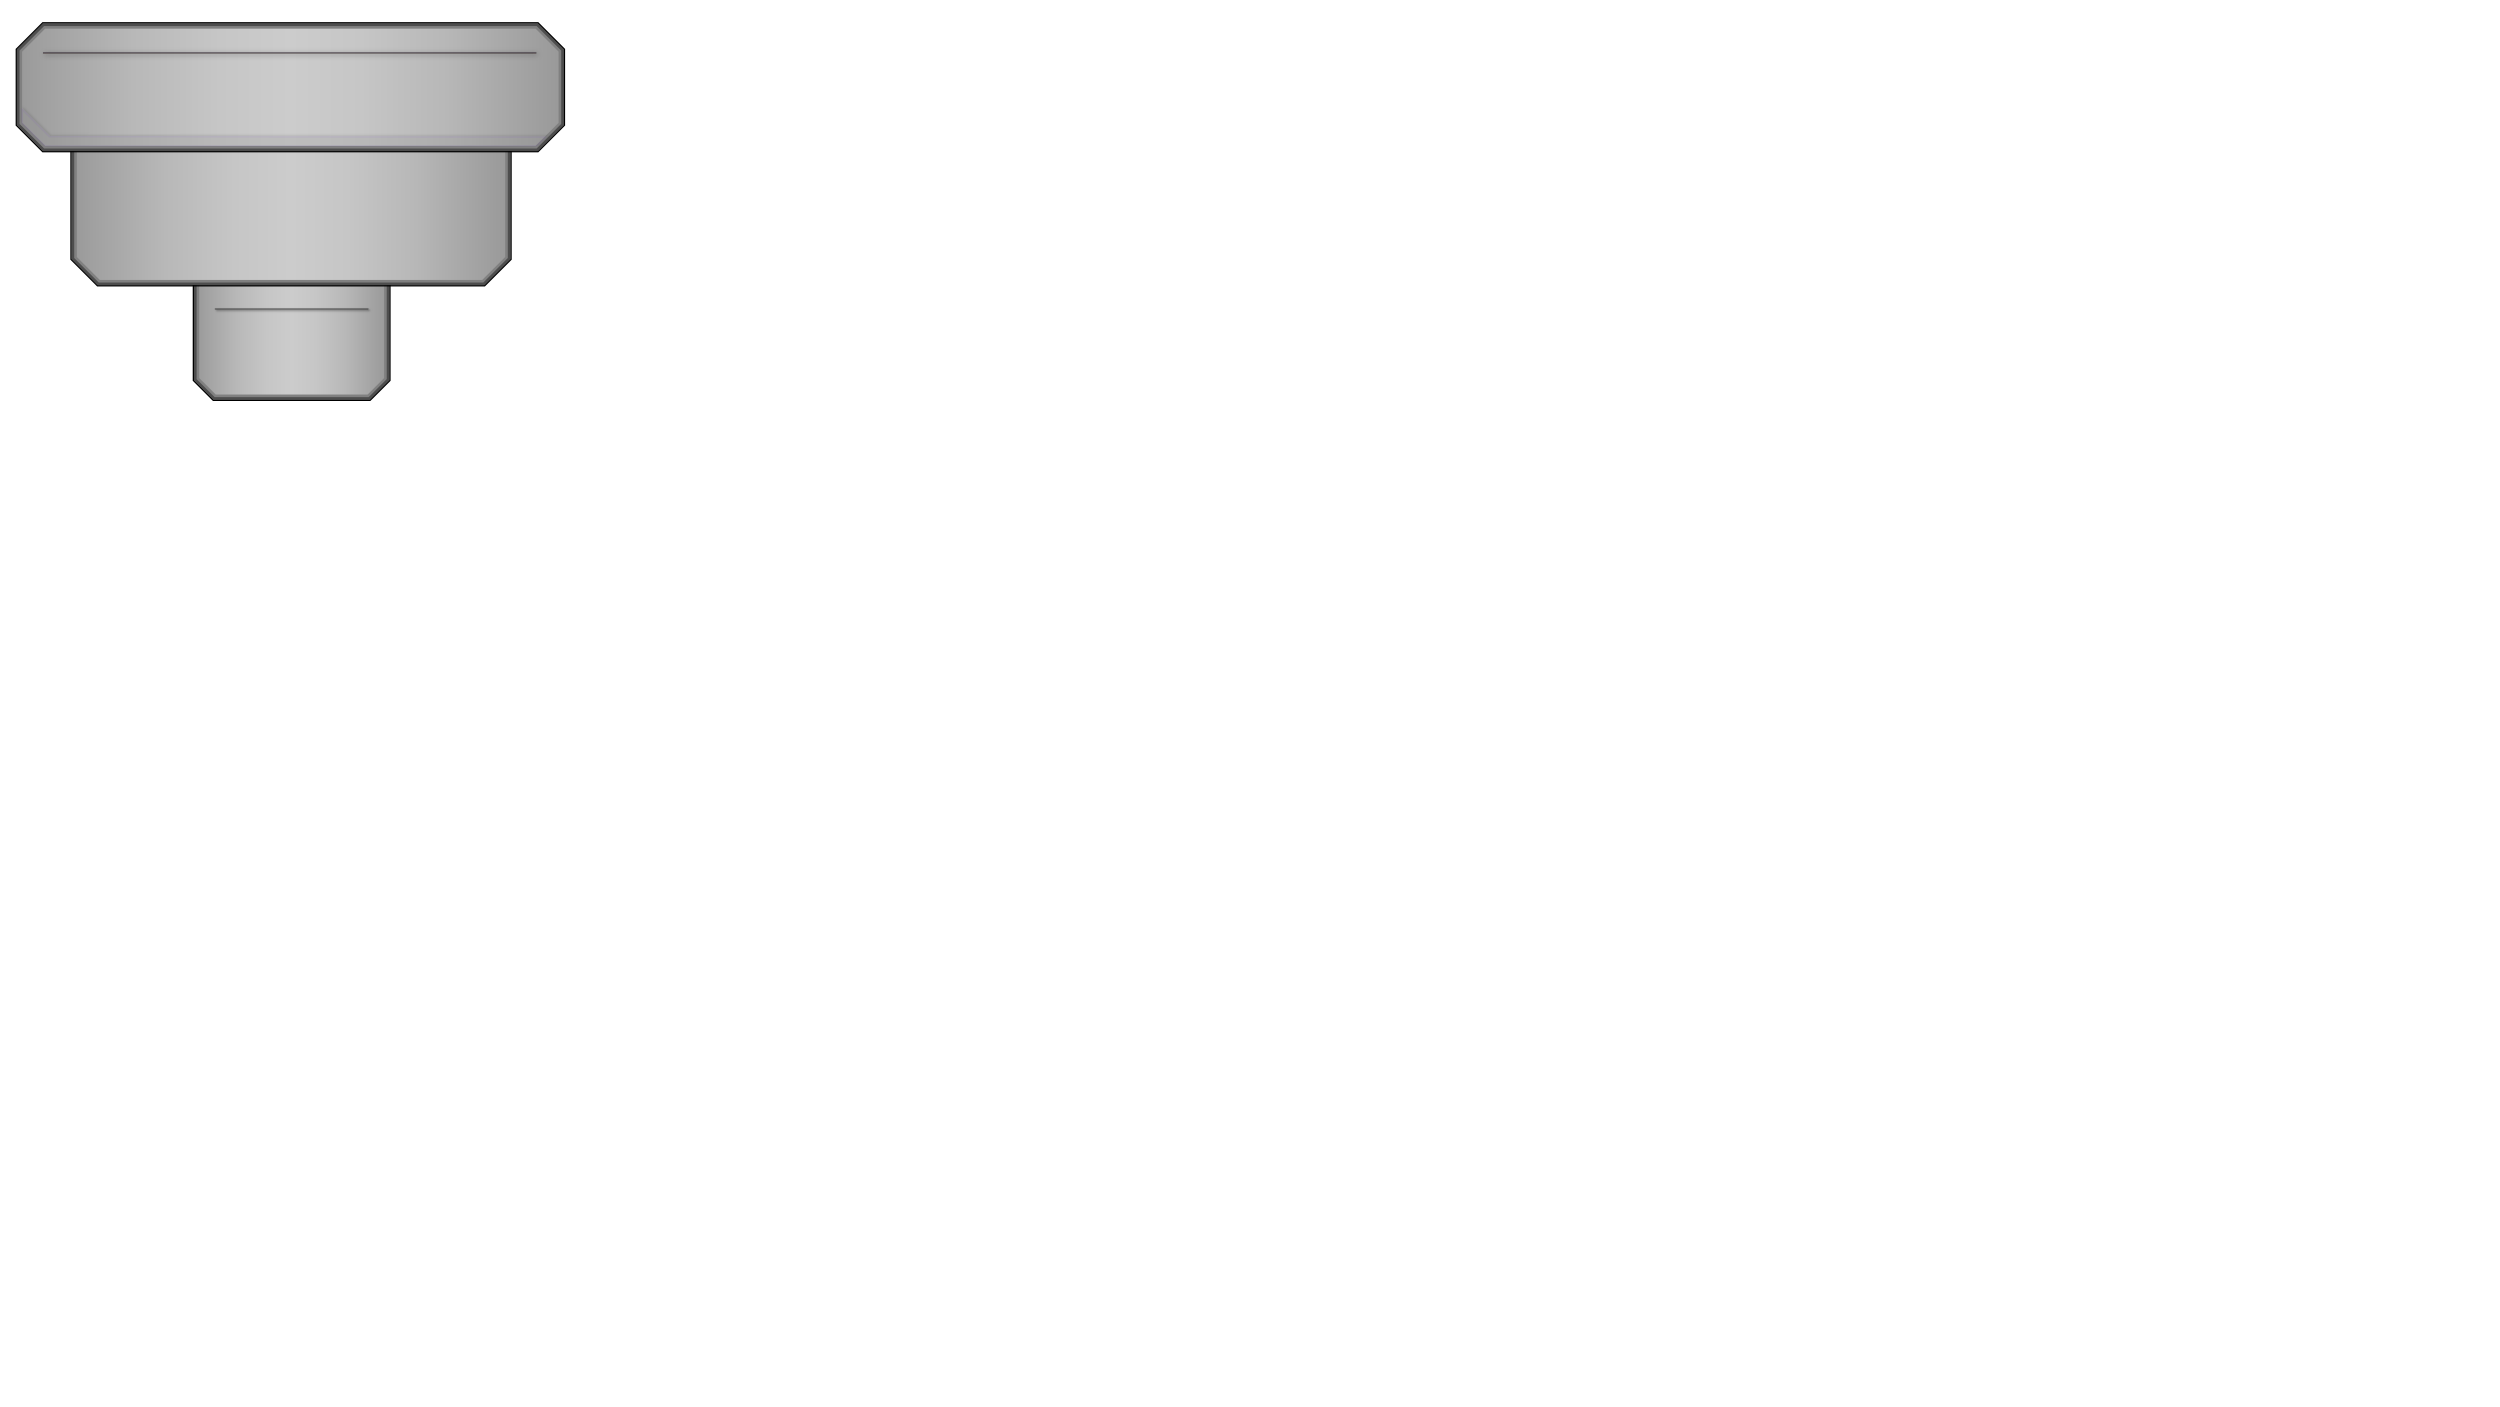
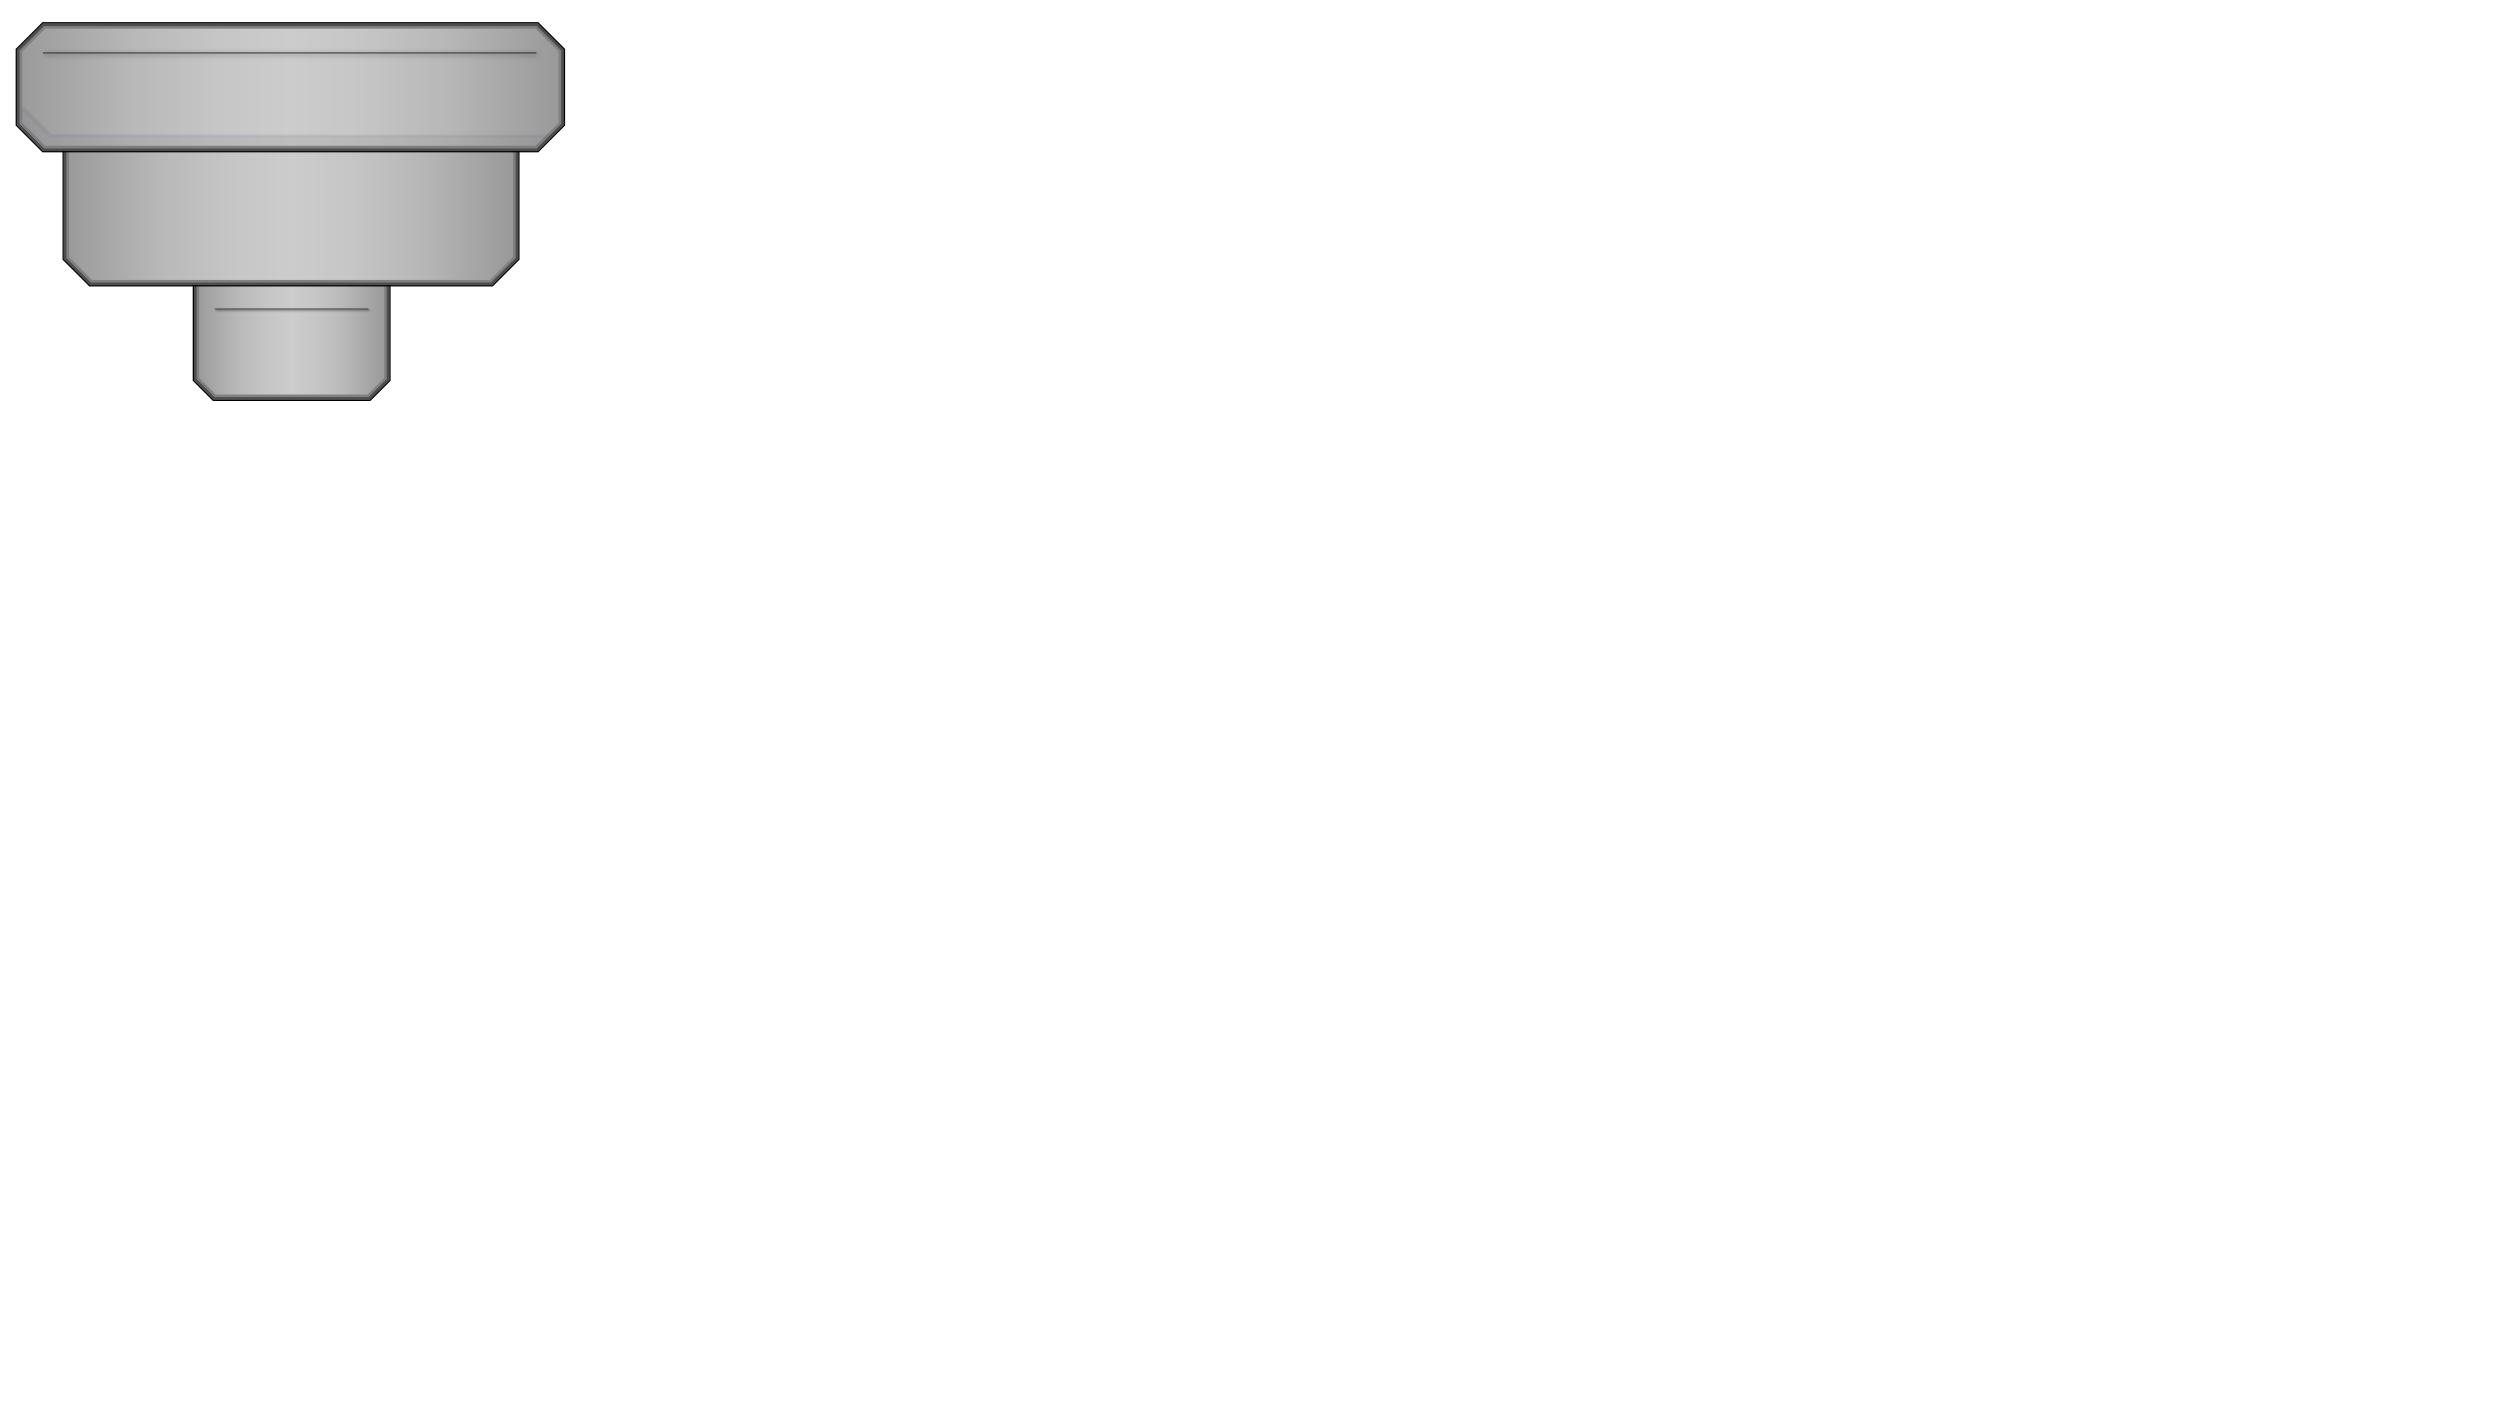
<svg xmlns="http://www.w3.org/2000/svg" xmlns:xlink="http://www.w3.org/1999/xlink" id="Layer_1" data-name="Layer 1" viewBox="0 0 1920 1080">
  <defs>
    <linearGradient id="linear-gradient" x1="151" y1="253" x2="297" y2="253" gradientUnits="userSpaceOnUse">
      <stop offset="0" stop-color="#999" />
      <stop offset=".04" stop-color="#a0a0a0" />
      <stop offset=".21" stop-color="#b8b8b8" />
      <stop offset=".37" stop-color="#c6c6c6" />
      <stop offset=".5" stop-color="#ccc" />
      <stop offset=".63" stop-color="#c6c6c6" />
      <stop offset=".79" stop-color="#b7b7b7" />
      <stop offset=".97" stop-color="#9d9d9d" />
      <stop offset="1" stop-color="#999" />
    </linearGradient>
    <filter id="drop-shadow-1" filterUnits="userSpaceOnUse">
      <feOffset dx="1" dy="1" />
      <feGaussianBlur result="blur" stdDeviation="1" />
      <feFlood flood-color="#000" flood-opacity=".75" />
      <feComposite in2="blur" operator="in" />
      <feComposite in="SourceGraphic" />
    </filter>
-     <linearGradient id="linear-gradient-2" x1="57" y1="148" x2="390" y2="148" xlink:href="#linear-gradient" />
+     <linearGradient id="linear-gradient-2" x1="51" y1="148" x2="396" y2="148" xlink:href="#linear-gradient" />
    <linearGradient id="linear-gradient-3" x1="15" y1="67" x2="431" y2="67" xlink:href="#linear-gradient" />
    <filter id="drop-shadow-2" filterUnits="userSpaceOnUse">
      <feOffset dx="1" dy="1" />
      <feGaussianBlur result="blur-2" stdDeviation="2" />
      <feFlood flood-color="#000" flood-opacity=".75" />
      <feComposite in2="blur-2" operator="in" />
      <feComposite in="SourceGraphic" />
    </filter>
    <filter id="drop-shadow-3" filterUnits="userSpaceOnUse">
      <feOffset dx="1" dy="-1" />
      <feGaussianBlur result="blur-3" stdDeviation="1" />
      <feFlood flood-color="#000" flood-opacity=".5" />
      <feComposite in2="blur-3" operator="in" />
      <feComposite in="SourceGraphic" />
    </filter>
  </defs>
  <g id="Badge">
    <g id="Layer_26_copy_2" data-name="Layer 26 copy 2">
      <g id="Layer_32_copy_2" data-name="Layer 32 copy 2">
        <g>
          <polygon points="164.83 305 151 291.17 151 214.83 164.83 201 283.17 201 297 214.83 297 291.17 283.17 305 164.83 305" style="fill: url(#linear-gradient); stroke-width: 0px;" />
          <path d="m282.34,203l12.66,12.66v74.69l-12.66,12.66h-116.69l-12.66-12.66v-74.69l12.66-12.66h116.69m1.66-4h-120l-15,15v78l15,15h120c5.86-5.86,9.14-9.14,15-15v-78c-5.86-5.86-9.14-9.14-15-15h0Z" style="fill: gray; stroke-width: 0px;" />
          <path d="m283.17,201l13.83,13.83v76.34l-13.83,13.83h-118.34l-13.83-13.83v-76.34l13.83-13.83h118.34m.83-2h-120l-15,15v78l15,15h120c5.86-5.86,9.14-9.14,15-15v-78c-5.86-5.86-9.14-9.14-15-15h0Z" style="fill: #4d4d4d; stroke-width: 0px;" />
          <path d="m284,199l15,15v78l-15,15h-120l-15-15v-78l15-15h120m.41-1h-120.83l-.29.29-15,15-.29.29v78.83l.29.29,15,15,.29.29h120.83l.29-.29,15-15,.29-.29v-78.83l-.29-.29-15-15-.29-.29h0Z" style="stroke-width: 0px;" />
        </g>
        <rect x="165" y="237" width="118" height=".59" style="fill: #231f20; filter: url(#drop-shadow-1); stroke-width: 0px;" />
      </g>
      <g>
-         <polygon points="75.83 217 57 198.17 57 97.83 75.83 79 371.17 79 390 97.83 390 198.17 371.17 217 75.83 217" style="fill: url(#linear-gradient-2); stroke-width: 0px;" />
-         <path d="m370.34,81l17.66,17.66v98.69l-17.66,17.66H76.66l-17.66-17.66v-98.69l17.66-17.66h293.69m1.66-4H75c-7.81,7.81-12.19,12.19-20,20v102c7.81,7.81,12.19,12.19,20,20h297c7.81-7.81,12.19-12.19,20-20v-102c-7.81-7.81-12.19-12.19-20-20h0Z" style="fill: gray; stroke-width: 0px;" />
-         <path d="m371.17,79l18.83,18.83v100.34l-18.83,18.83H75.83l-18.83-18.83v-100.34l18.83-18.83h295.34m.83-2H75l-20,20v102l20,20h297c7.81-7.81,12.19-12.19,20-20v-102c-7.81-7.81-12.19-12.19-20-20h0Z" style="fill: #4d4d4d; stroke-width: 0px;" />
-         <path d="m372,77c7.81,7.81,12.19,12.19,20,20v102c-7.81,7.81-12.19,12.19-20,20H75l-20-20v-102l20-20h297m.41-1H74.59l-.29.29-20,20-.29.29v102.83l.29.29,20,20,.29.29h297.83l.29-.29,20-20,.29-.29v-102.83l-.29-.29-20-20-.29-.29h0Z" style="stroke-width: 0px;" />
+         <polygon points="69.83 217 51 198.17 51 97.83 69.83 79 377.17 79 396 97.83 396 198.17 377.17 217 69.83 217" style="fill: url(#linear-gradient-2); stroke-width: 0px;" />
+         <path d="m376.34,81l17.66,17.66v98.69l-17.66,17.66H70.66l-17.66-17.66v-98.69l17.66-17.66h305.69m1.66-4H69c-7.81,7.81-12.19,12.19-20,20v102c7.81,7.81,12.19,12.19,20,20h309c7.81-7.81,12.19-12.19,20-20v-102c-7.81-7.81-12.19-12.19-20-20h0Z" style="fill: gray; stroke-width: 0px;" />
+         <path d="m377.17,79l18.83,18.83v100.34l-18.83,18.83H69.83l-18.83-18.83v-100.34l18.83-18.83h307.34m.83-2H69l-20,20v102l20,20h309c7.81-7.81,12.19-12.19,20-20v-102c-7.81-7.81-12.19-12.19-20-20h0Z" style="fill: #4d4d4d; stroke-width: 0px;" />
+         <path d="m378,77c7.81,7.81,12.19,12.19,20,20v102c-7.81,7.81-12.19,12.19-20,20H69l-20-20v-102l20-20h309m.41-1H68.59l-.29.29-20,20-.29.29v102.83l.29.29,20,20,.29.29h309.83l.29-.29,20-20,.29-.29v-102.83l-.29-.29-20-20-.29-.29h0Z" style="stroke-width: 0px;" />
      </g>
    </g>
  </g>
  <g id="Timer">
    <g>
      <polygon points="33.83 114 15 95.17 15 38.83 33.83 20 412.17 20 431 38.83 431 95.17 412.17 114 33.83 114" style="fill: url(#linear-gradient-3); stroke-width: 0px;" />
      <path d="m411.34,22l17.66,17.66v54.69l-17.66,17.66H34.66l-17.66-17.66v-54.69l17.66-17.66h376.69m1.66-4H33l-20,20v58c7.81,7.81,12.19,12.19,20,20h380c7.81-7.81,12.19-12.19,20-20v-58c-7.81-7.81-12.19-12.19-20-20h0Z" style="fill: gray; stroke-width: 0px;" />
      <path d="m412.17,20l18.83,18.83v56.34l-18.83,18.83H33.83l-18.83-18.83v-56.34l18.83-18.83h378.34m.83-2H33l-20,20v58c7.81,7.81,12.19,12.19,20,20h380c7.81-7.81,12.19-12.19,20-20v-58c-7.81-7.81-12.19-12.19-20-20h0Z" style="fill: #4d4d4d; stroke-width: 0px;" />
      <path d="m413,18c7.81,7.81,12.19,12.19,20,20v58c-7.81,7.81-12.19,12.19-20,20H33c-7.81-7.81-12.19-12.19-20-20v-58l20-20h380m.41-1H32.59l-.29.29-20,20-.29.29v58.83l.29.29,20,20,.29.29h380.83l.29-.29,20-20,.29-.29v-58.83l-.29-.29-20-20-.29-.29h0Z" style="stroke-width: 0px;" />
    </g>
    <rect x="33" y="40.33" width="379" height=".67" style="fill: #231f20; filter: url(#drop-shadow-2); stroke-width: 0px;" />
    <polygon id="_highlight_" data-name="&amp;lt;highlight&amp;gt;" points="17 84 38 105 419 105.34 412 112 34.54 112 17 94.48 17 84" style="fill: gray; filter: url(#drop-shadow-3); opacity: .2; stroke: #6e5597; stroke-miterlimit: 10;" />
  </g>
</svg>
